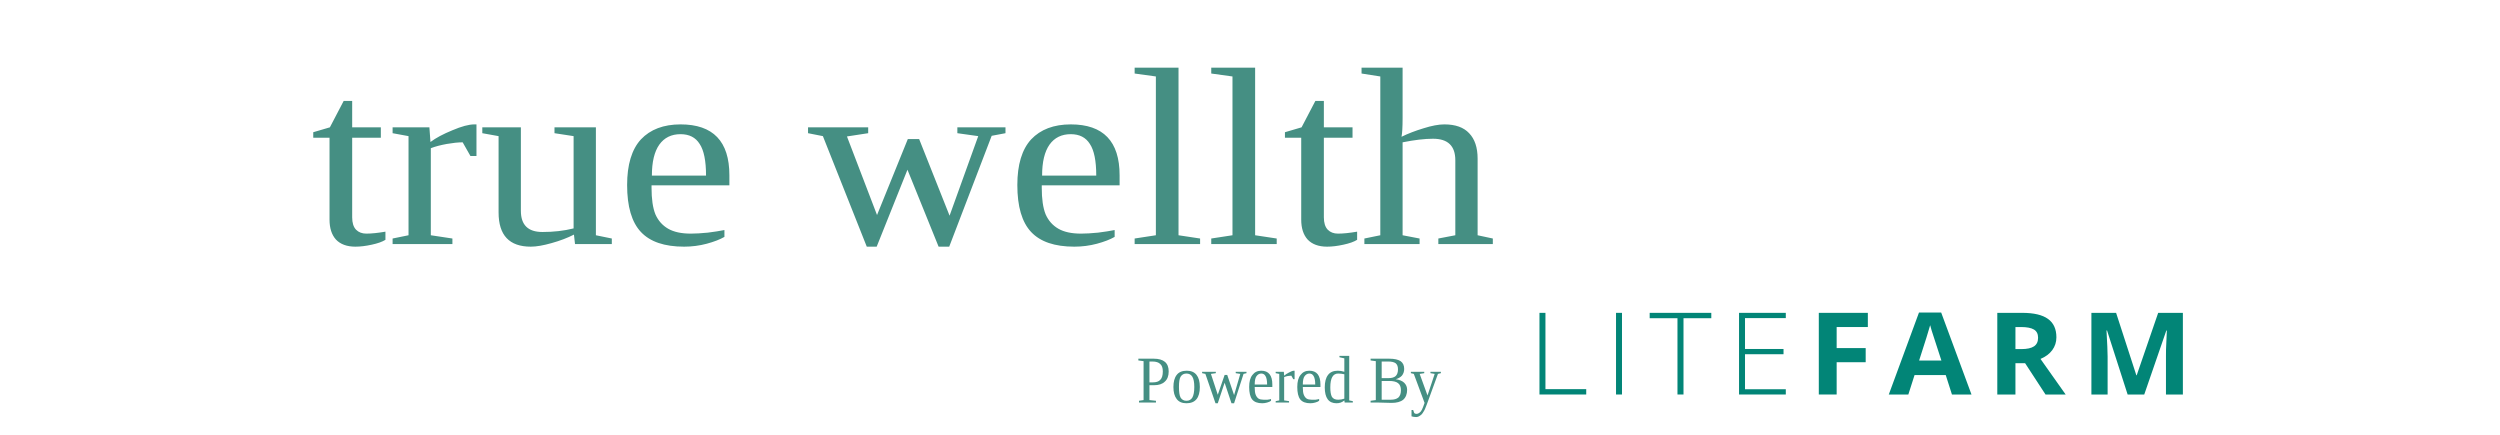
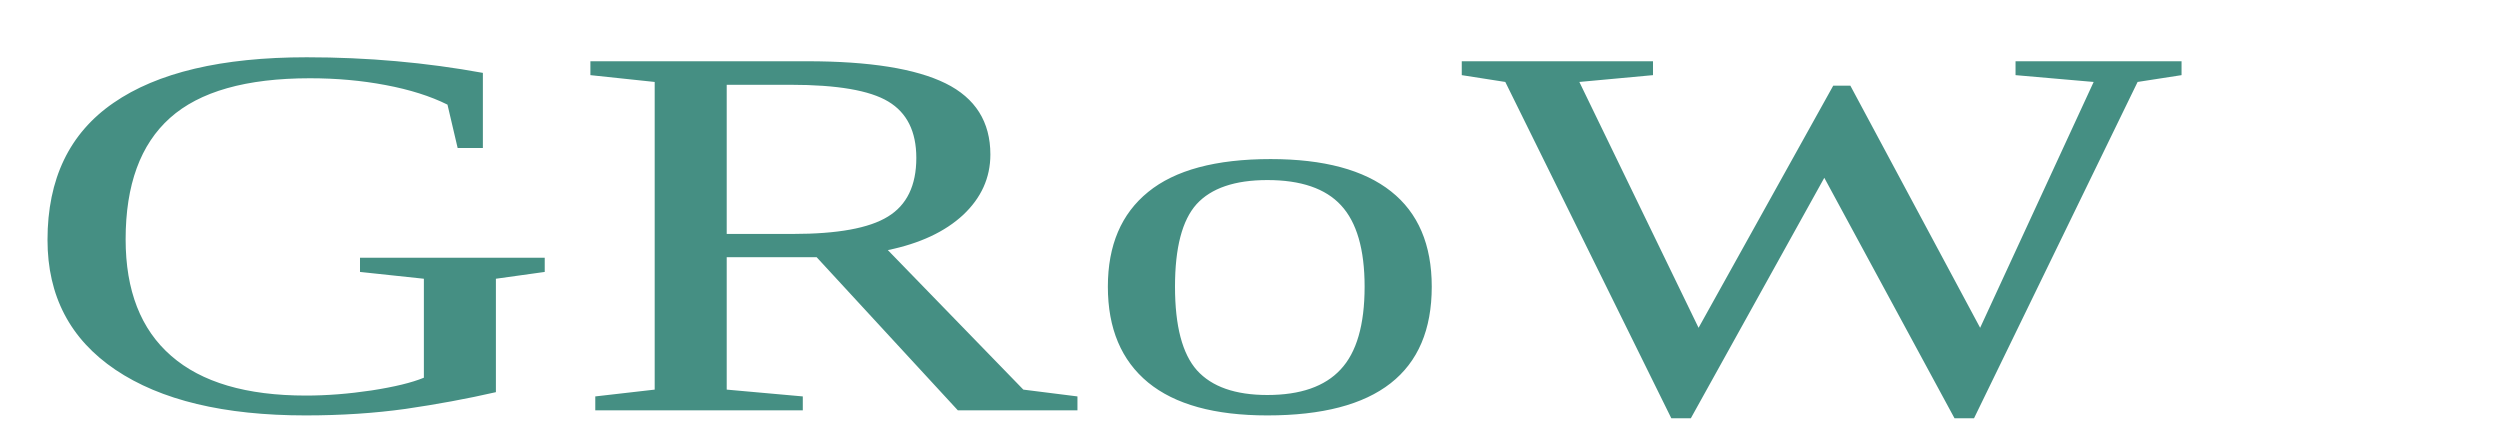
<svg xmlns="http://www.w3.org/2000/svg" width="115" height="20" viewBox="0 0 115 20" fill="none" version="1.1" id="svg24018">
  <defs id="defs24022" />
-   <g id="g5554" transform="matrix(0.3445822,0,0,0.3288213,60.95486,12.88589)">
-     <path d="M 28.617,16 V 4.578 h 0.797 V 15.25 h 5.445 V 16 Z" fill="#028577" id="path5137" />
-     <path d="M 38.836,16 V 4.578 h 0.797 V 16 Z" fill="#028577" id="path5139" />
-     <path d="M 47.844,16 H 47.039 V 5.328 h -3.711 v -0.75 h 8.227 v 0.75 h -3.711 z" fill="#028577" id="path5141" />
-     <path d="M 61.5,16 H 55.258 V 4.578 H 61.5 V 5.312 h -5.445 v 4.32 h 5.141 v 0.734 h -5.141 v 4.898 H 61.5 Z" fill="#028577" id="path5143" />
-     <path d="M 68.289,16 H 65.906 V 4.578 h 6.547 V 6.562 h -4.164 v 2.945 h 3.875 v 1.977 h -3.875 z" fill="#028577" id="path5145" />
-     <path d="M 83.68,16 82.852,13.281 H 78.688 L 77.859,16 H 75.25 L 79.281,4.531 h 2.961 L 86.289,16 Z M 82.273,11.25 C 81.508,8.786 81.076,7.393 80.977,7.07 80.883,6.747 80.815,6.492 80.773,6.305 80.602,6.971 80.109,8.62 79.297,11.25 Z" fill="#028577" id="path5147" />
-     <path d="m 92.156,9.648 h 0.781 c 0.766,0 1.331,-0.128 1.695,-0.383 0.365,-0.255 0.547,-0.656 0.547,-1.203 0,-0.542 -0.188,-0.927 -0.562,-1.156 C 94.247,6.677 93.672,6.562 92.891,6.562 h -0.734 z m 0,1.969 V 16 H 89.734 V 4.578 h 3.328 c 1.552,0 2.7,0.284 3.445,0.852 0.745,0.562 1.117,1.419 1.117,2.57 0,0.672 -0.185,1.271 -0.555,1.797 C 96.701,10.318 96.177,10.727 95.5,11.023 97.219,13.591 98.338,15.25 98.859,16 h -2.688 l -2.727,-4.383 z" fill="#028577" id="path5149" />
-     <path d="m 107.133,16 -2.75,-8.961 h -0.071 c 0.099,1.823 0.149,3.039 0.149,3.648 V 16 h -2.164 V 4.578 h 3.297 l 2.703,8.734 h 0.047 l 2.867,-8.734 h 3.297 V 16 h -2.258 v -5.406 c 0,-0.255 0.003,-0.549 0.008,-0.883 0.01,-0.333 0.047,-1.219 0.109,-2.656 h -0.07 L 109.352,16 Z" fill="#028577" id="path5151" />
-   </g>
-   <text xml:space="preserve" style="font-size:12.167px;fill:#458f83;fill-opacity:1;stroke-width:0.322" x="13.708" y="11.694" id="text471" transform="scale(1.041752,0.9599211)">
-     <tspan id="tspan469" style="fill:#458f83;fill-opacity:1;stroke-width:0.322" x="13.708" y="11.694">true wellth</tspan>
-   </text>
-   <text xml:space="preserve" style="font-size:2.967px;fill:#458f83;fill-opacity:1;stroke-width:0.078" x="54.454" y="17.782" id="text471-5" transform="scale(0.960261,1.041384)">
-     <tspan id="tspan469-5" style="fill:#458f83;fill-opacity:1;stroke-width:0.078" x="54.454" y="17.782">Powered By </tspan>
-   </text>
-   <text xml:space="preserve" style="fill:#49498a;fill-opacity:1;stroke-width:0.317" x="4.453" y="13.462" id="text7309">
-     <tspan id="tspan7307" x="4.453" y="13.462" />
+   <text xml:space="preserve" style="font-size:29.368px;fill:#458f83;fill-opacity:1;stroke-width:0.777" x="0.623" y="22.606" id="text471" transform="scale(1.19789,0.8348013)">
+     <tspan id="tspan469" style="fill:#458f83;fill-opacity:1;stroke-width:0.777" x="0.623" y="22.606">GRoW</tspan>
  </text>
</svg>
